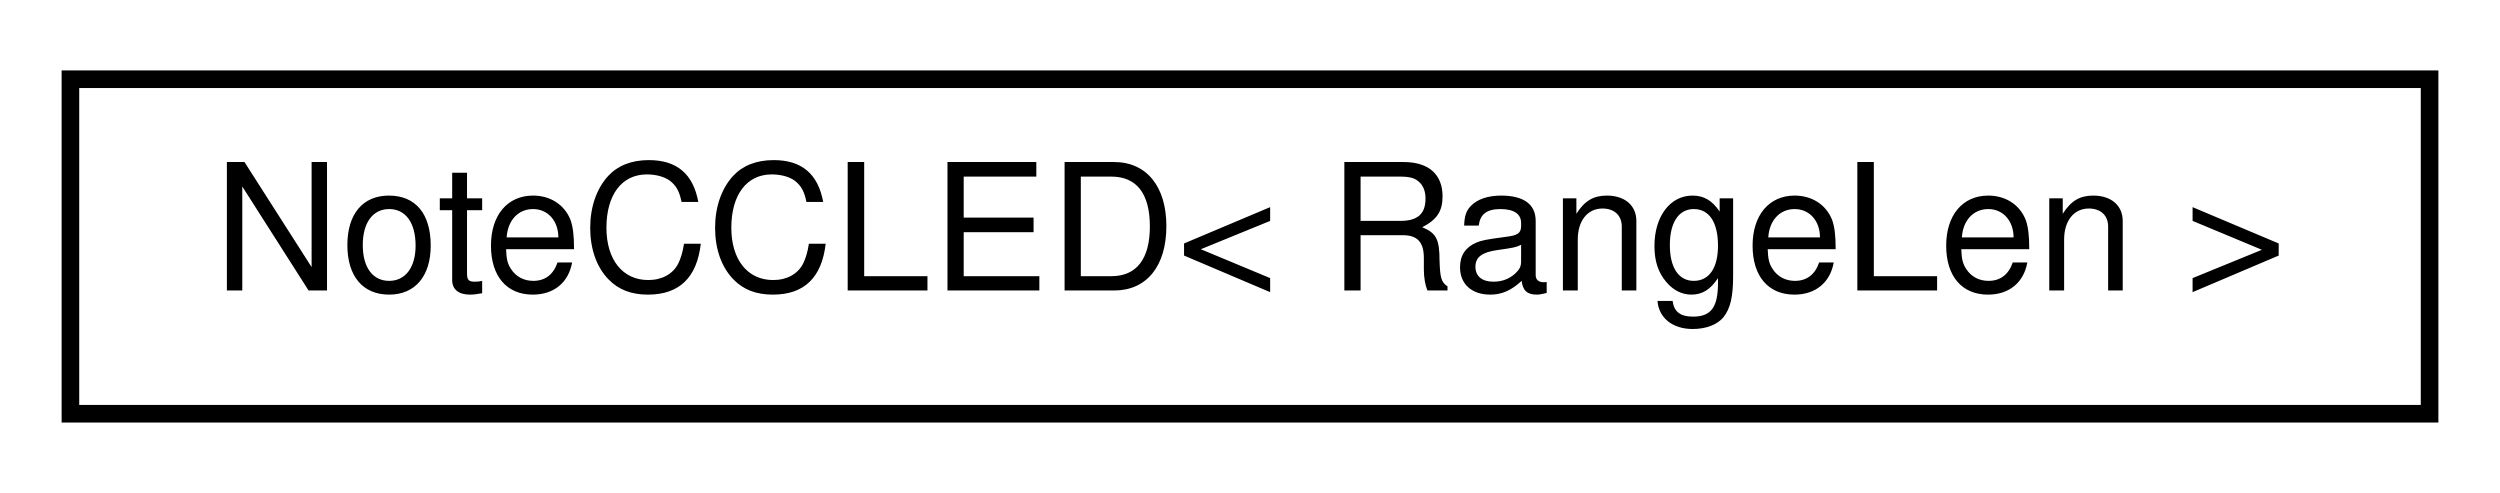
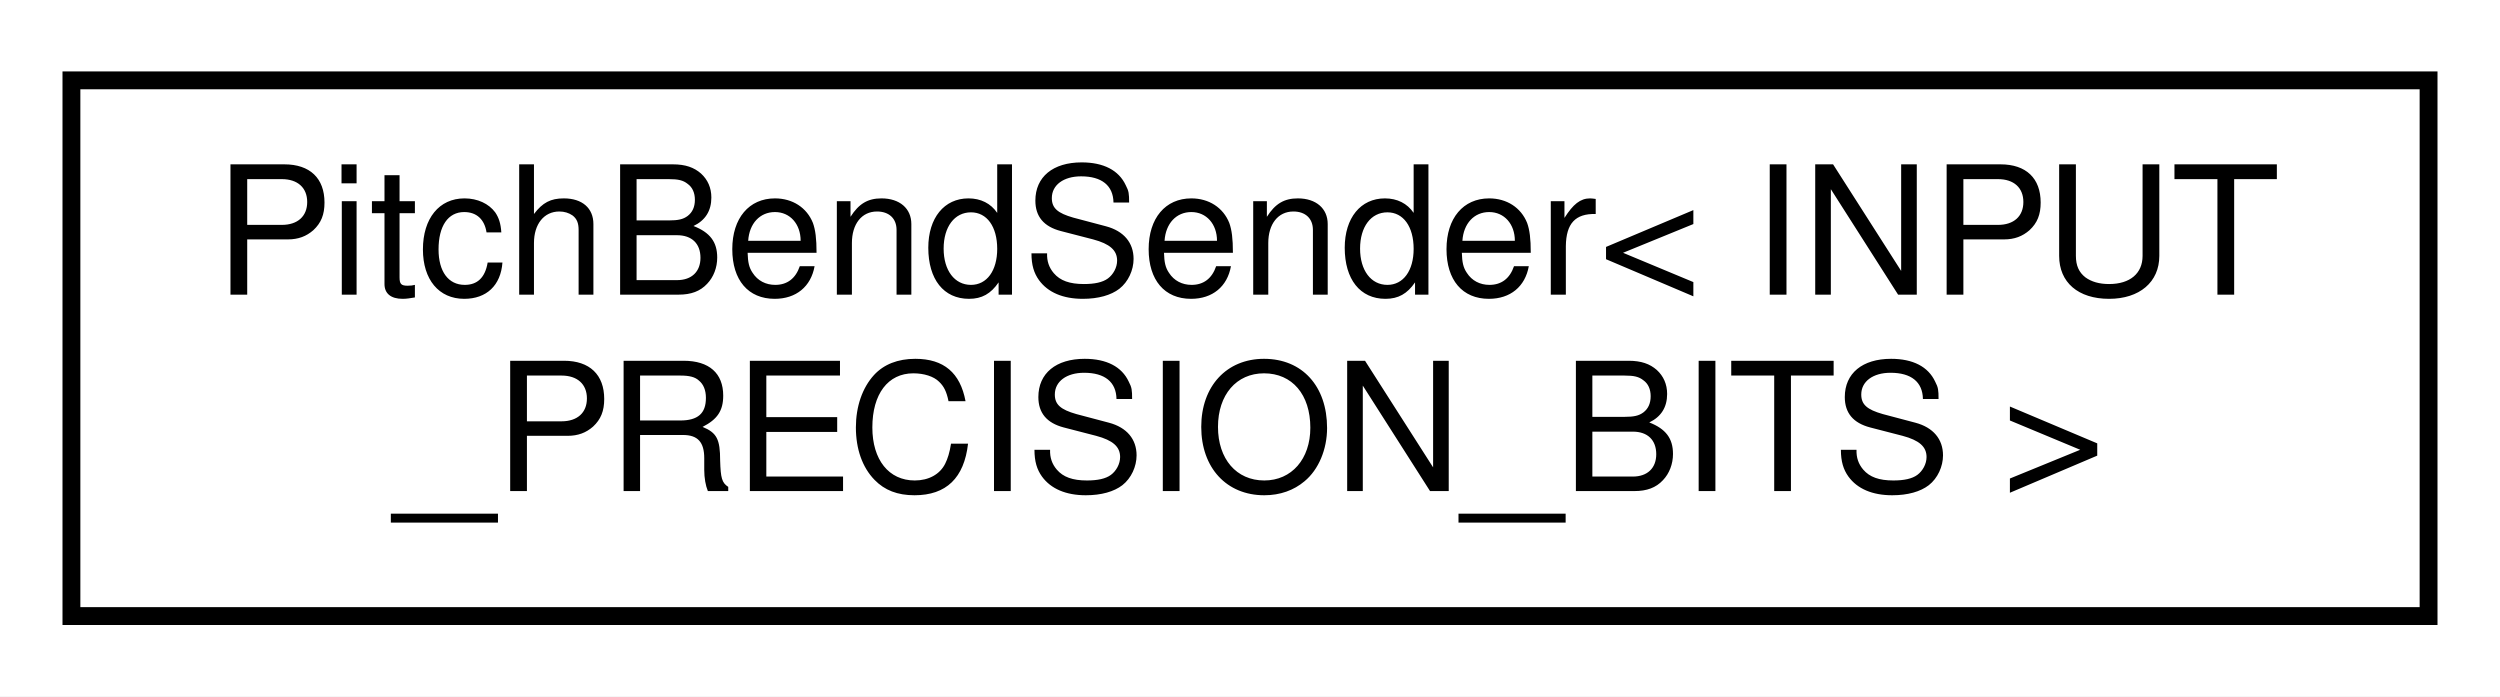
- <svg xmlns="http://www.w3.org/2000/svg" xmlns:xlink="http://www.w3.org/1999/xlink" width="142pt" height="28pt" viewBox="0.00 0.00 142.00 28.00">
-   <g id="graph0" class="graph" transform="scale(1 1) rotate(0) translate(4 24)">
-     <polygon fill="white" stroke="none" points="-4,4 -4,-24 138,-24 138,4 -4,4" />
+ <svg xmlns="http://www.w3.org/2000/svg" xmlns:xlink="http://www.w3.org/1999/xlink" width="140pt" height="39pt" viewBox="0.00 0.00 140.00 39.00">
+   <g id="graph0" class="graph" transform="scale(1 1) rotate(0) translate(4 35)">
+     <polygon fill="white" stroke="none" points="-4,4 -4,-35 136,-35 136,4 -4,4" />
    <g id="node1" class="node">
      <g id="a_node1">
-         <a xlink:href="d5/ddd/classNoteCCLED.html" target="_top" xlink:title=" ">
-           <polygon fill="white" stroke="black" points="0,-0.5 0,-19.5 134,-19.5 134,-0.5 0,-0.5" />
-           <text text-anchor="middle" x="67" y="-7.5" font-family="Helvetica,sans-Serif" font-size="10.00">NoteCCLED&lt; RangeLen &gt;</text>
+         <a xlink:href="de/d46/classPitchBendSender.html" target="_top" xlink:title=" ">
+           <polygon fill="white" stroke="black" points="0,-0.5 0,-30.5 132,-30.5 132,-0.5 0,-0.5" />
+           <text text-anchor="start" x="8" y="-18.5" font-family="Helvetica,sans-Serif" font-size="10.00">PitchBendSender&lt; INPUT</text>
+           <text text-anchor="middle" x="66" y="-7.5" font-family="Helvetica,sans-Serif" font-size="10.00">_PRECISION_BITS &gt;</text>
        </a>
      </g>
    </g>
  </g>
</svg>
